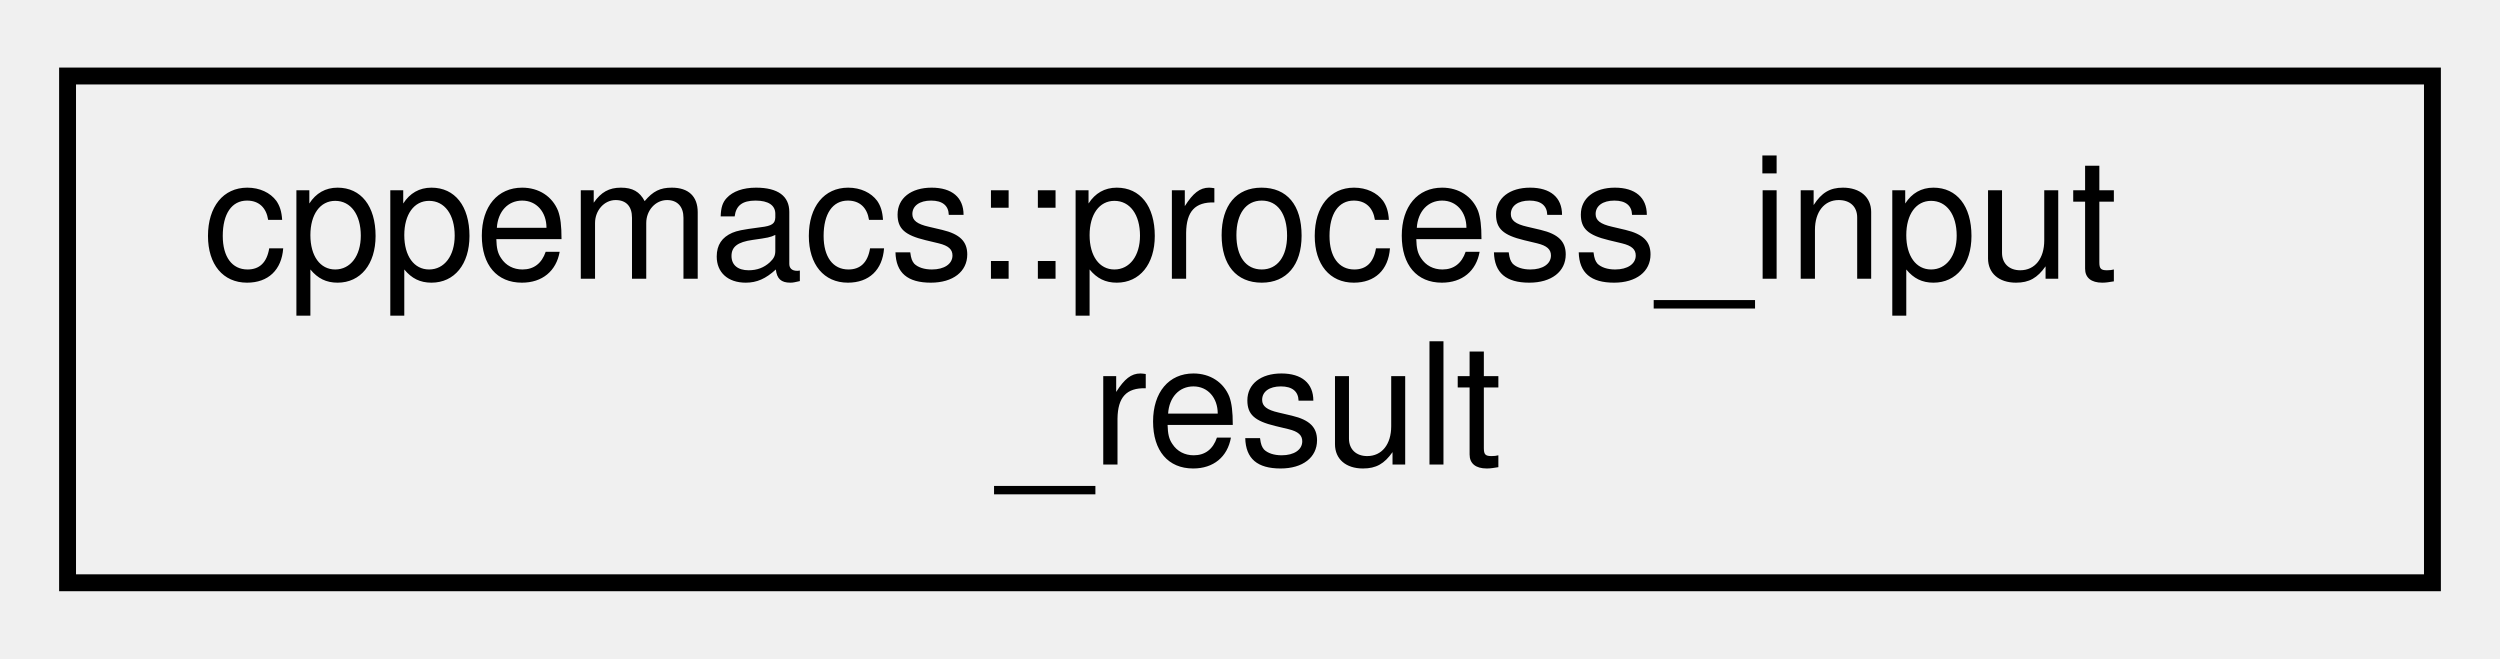
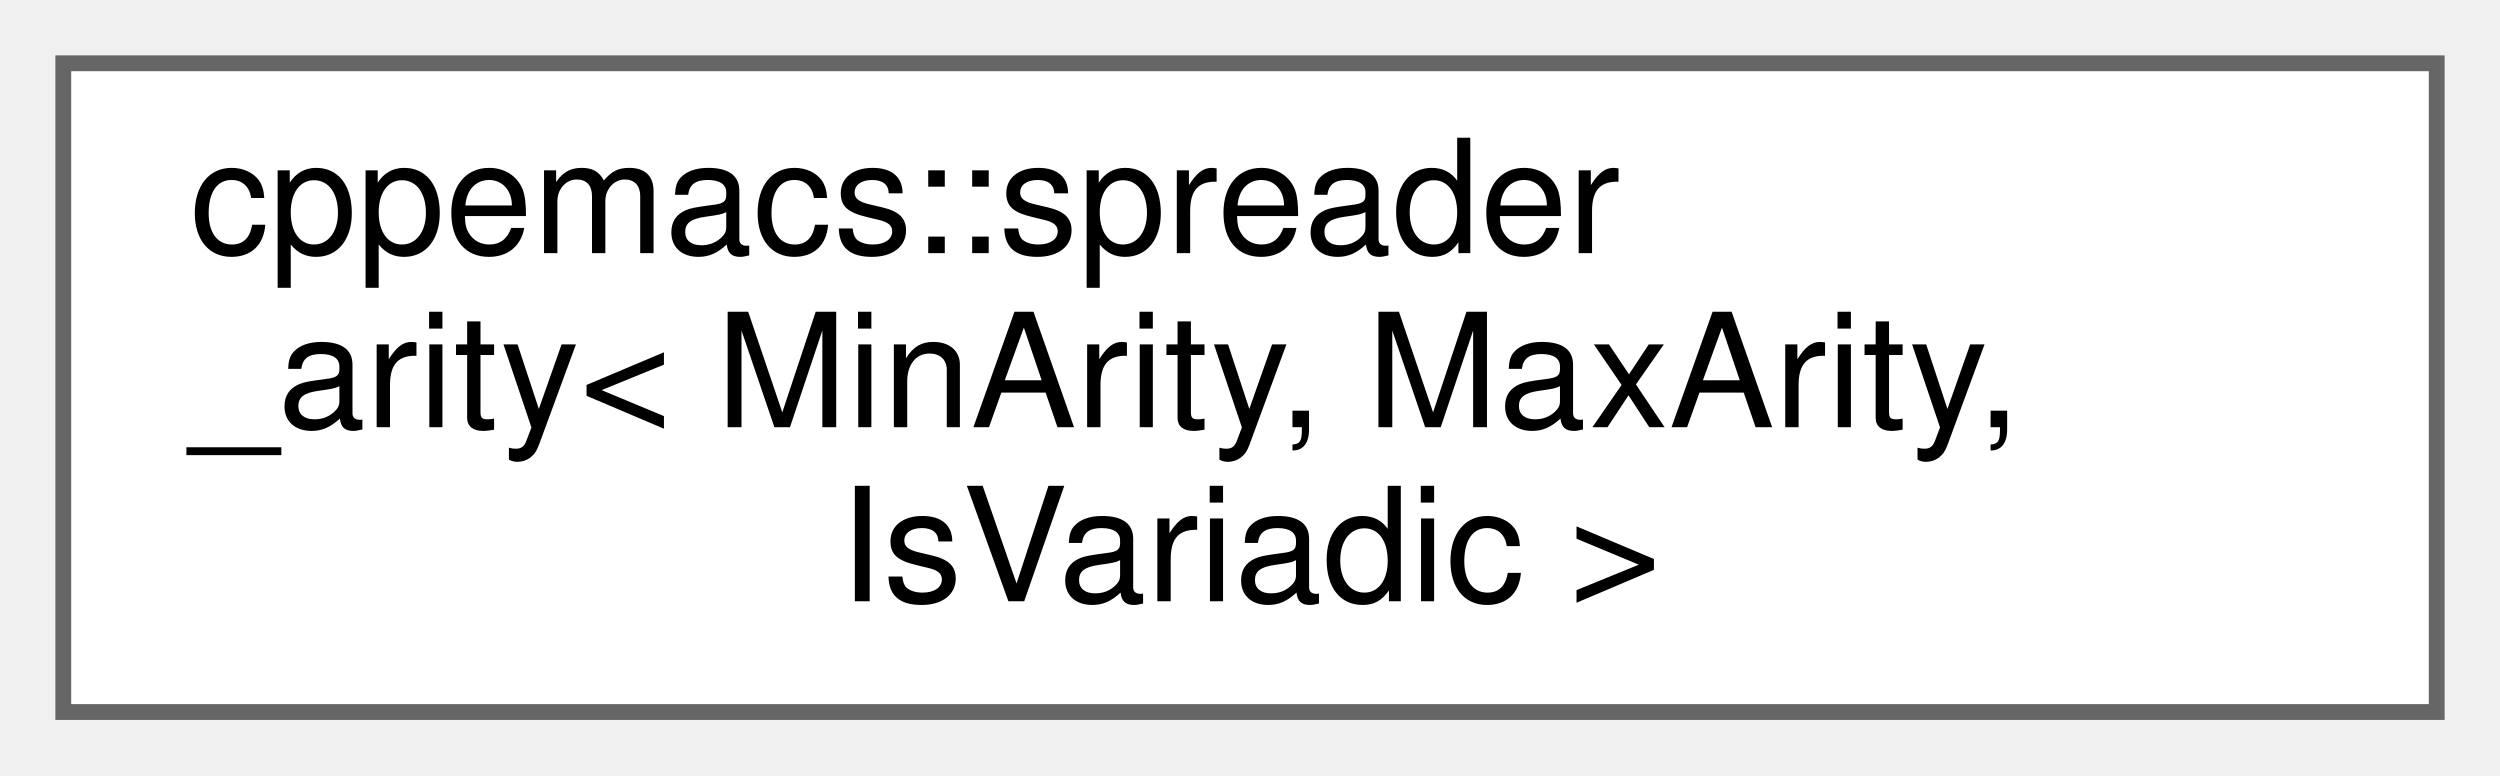
- <svg xmlns="http://www.w3.org/2000/svg" xmlns:xlink="http://www.w3.org/1999/xlink" width="148pt" height="39pt" viewBox="0.00 0.00 148.00 39.00">
-   <g id="graph0" class="graph" transform="scale(1 1) rotate(0) translate(4 35)">
-     <g id="node1" class="node">
-       <g id="a_node1">
-         <a xlink:href="structcppemacs_1_1process__input__result.html" target="_top" xlink:title="Enum wrapper for emacs_process_input_result.">
-           <polygon fill="none" stroke="black" points="0,-0.5 0,-30.5 140,-30.5 140,-0.5 0,-0.5" />
-           <text text-anchor="start" x="8" y="-18.5" font-family="Helvetica,sans-Serif" font-size="10.00">cppemacs::process_input</text>
-           <text text-anchor="middle" x="70" y="-7.5" font-family="Helvetica,sans-Serif" font-size="10.00">_result</text>
+ <svg xmlns="http://www.w3.org/2000/svg" xmlns:xlink="http://www.w3.org/1999/xlink" width="158pt" height="49pt" viewBox="0.00 0.00 158.00 49.00">
+   <g id="graph0" class="graph" transform="scale(1 1) rotate(0) translate(4 45)">
+     <g id="Node000000" class="node">
+       <g id="a_Node000000">
+         <a xlink:href="structcppemacs_1_1spreader__arity.html" target="_top" xlink:title="An encoded arity for make_spreader_function().">
+           <polygon fill="white" stroke="#666666" points="150,-41 0,-41 0,0 150,0 150,-41" />
+           <text text-anchor="start" x="8" y="-29" font-family="Helvetica,sans-Serif" font-size="10.00">cppemacs::spreader</text>
+           <text text-anchor="start" x="8" y="-18" font-family="Helvetica,sans-Serif" font-size="10.00">_arity&lt; MinArity, MaxArity,</text>
+           <text text-anchor="middle" x="75" y="-7" font-family="Helvetica,sans-Serif" font-size="10.00"> IsVariadic &gt;</text>
        </a>
      </g>
    </g>
  </g>
</svg>
